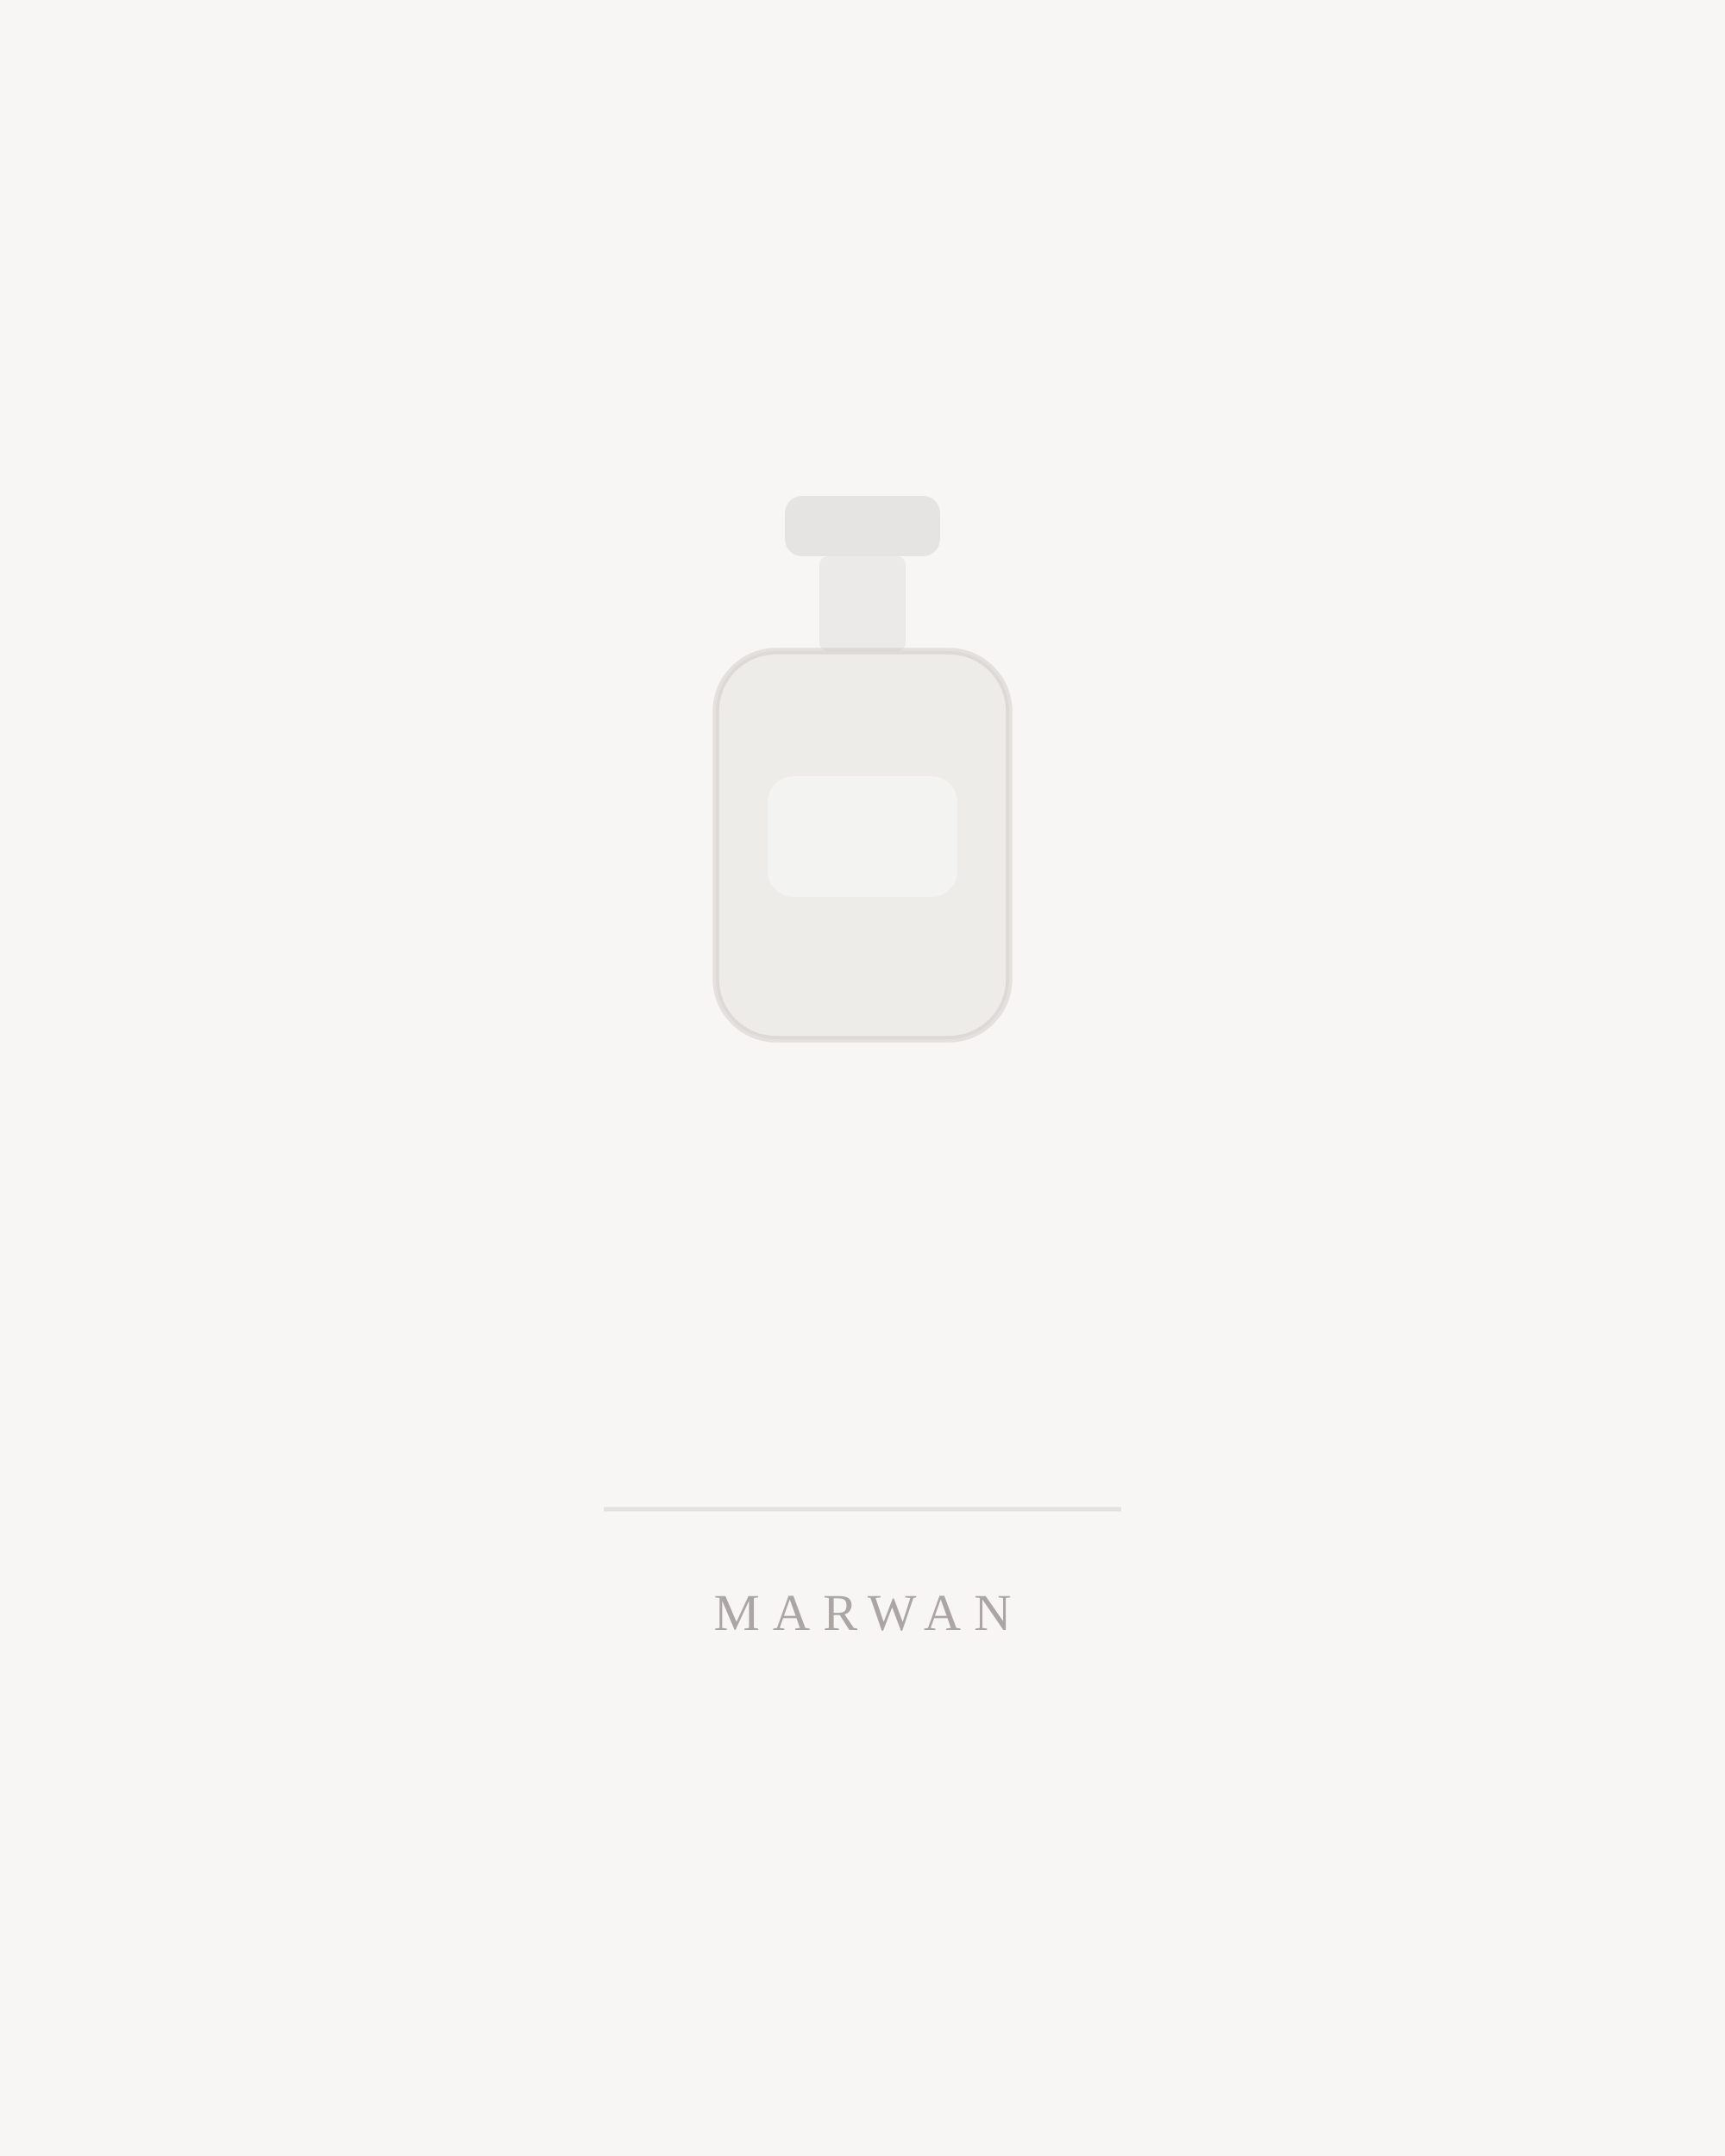
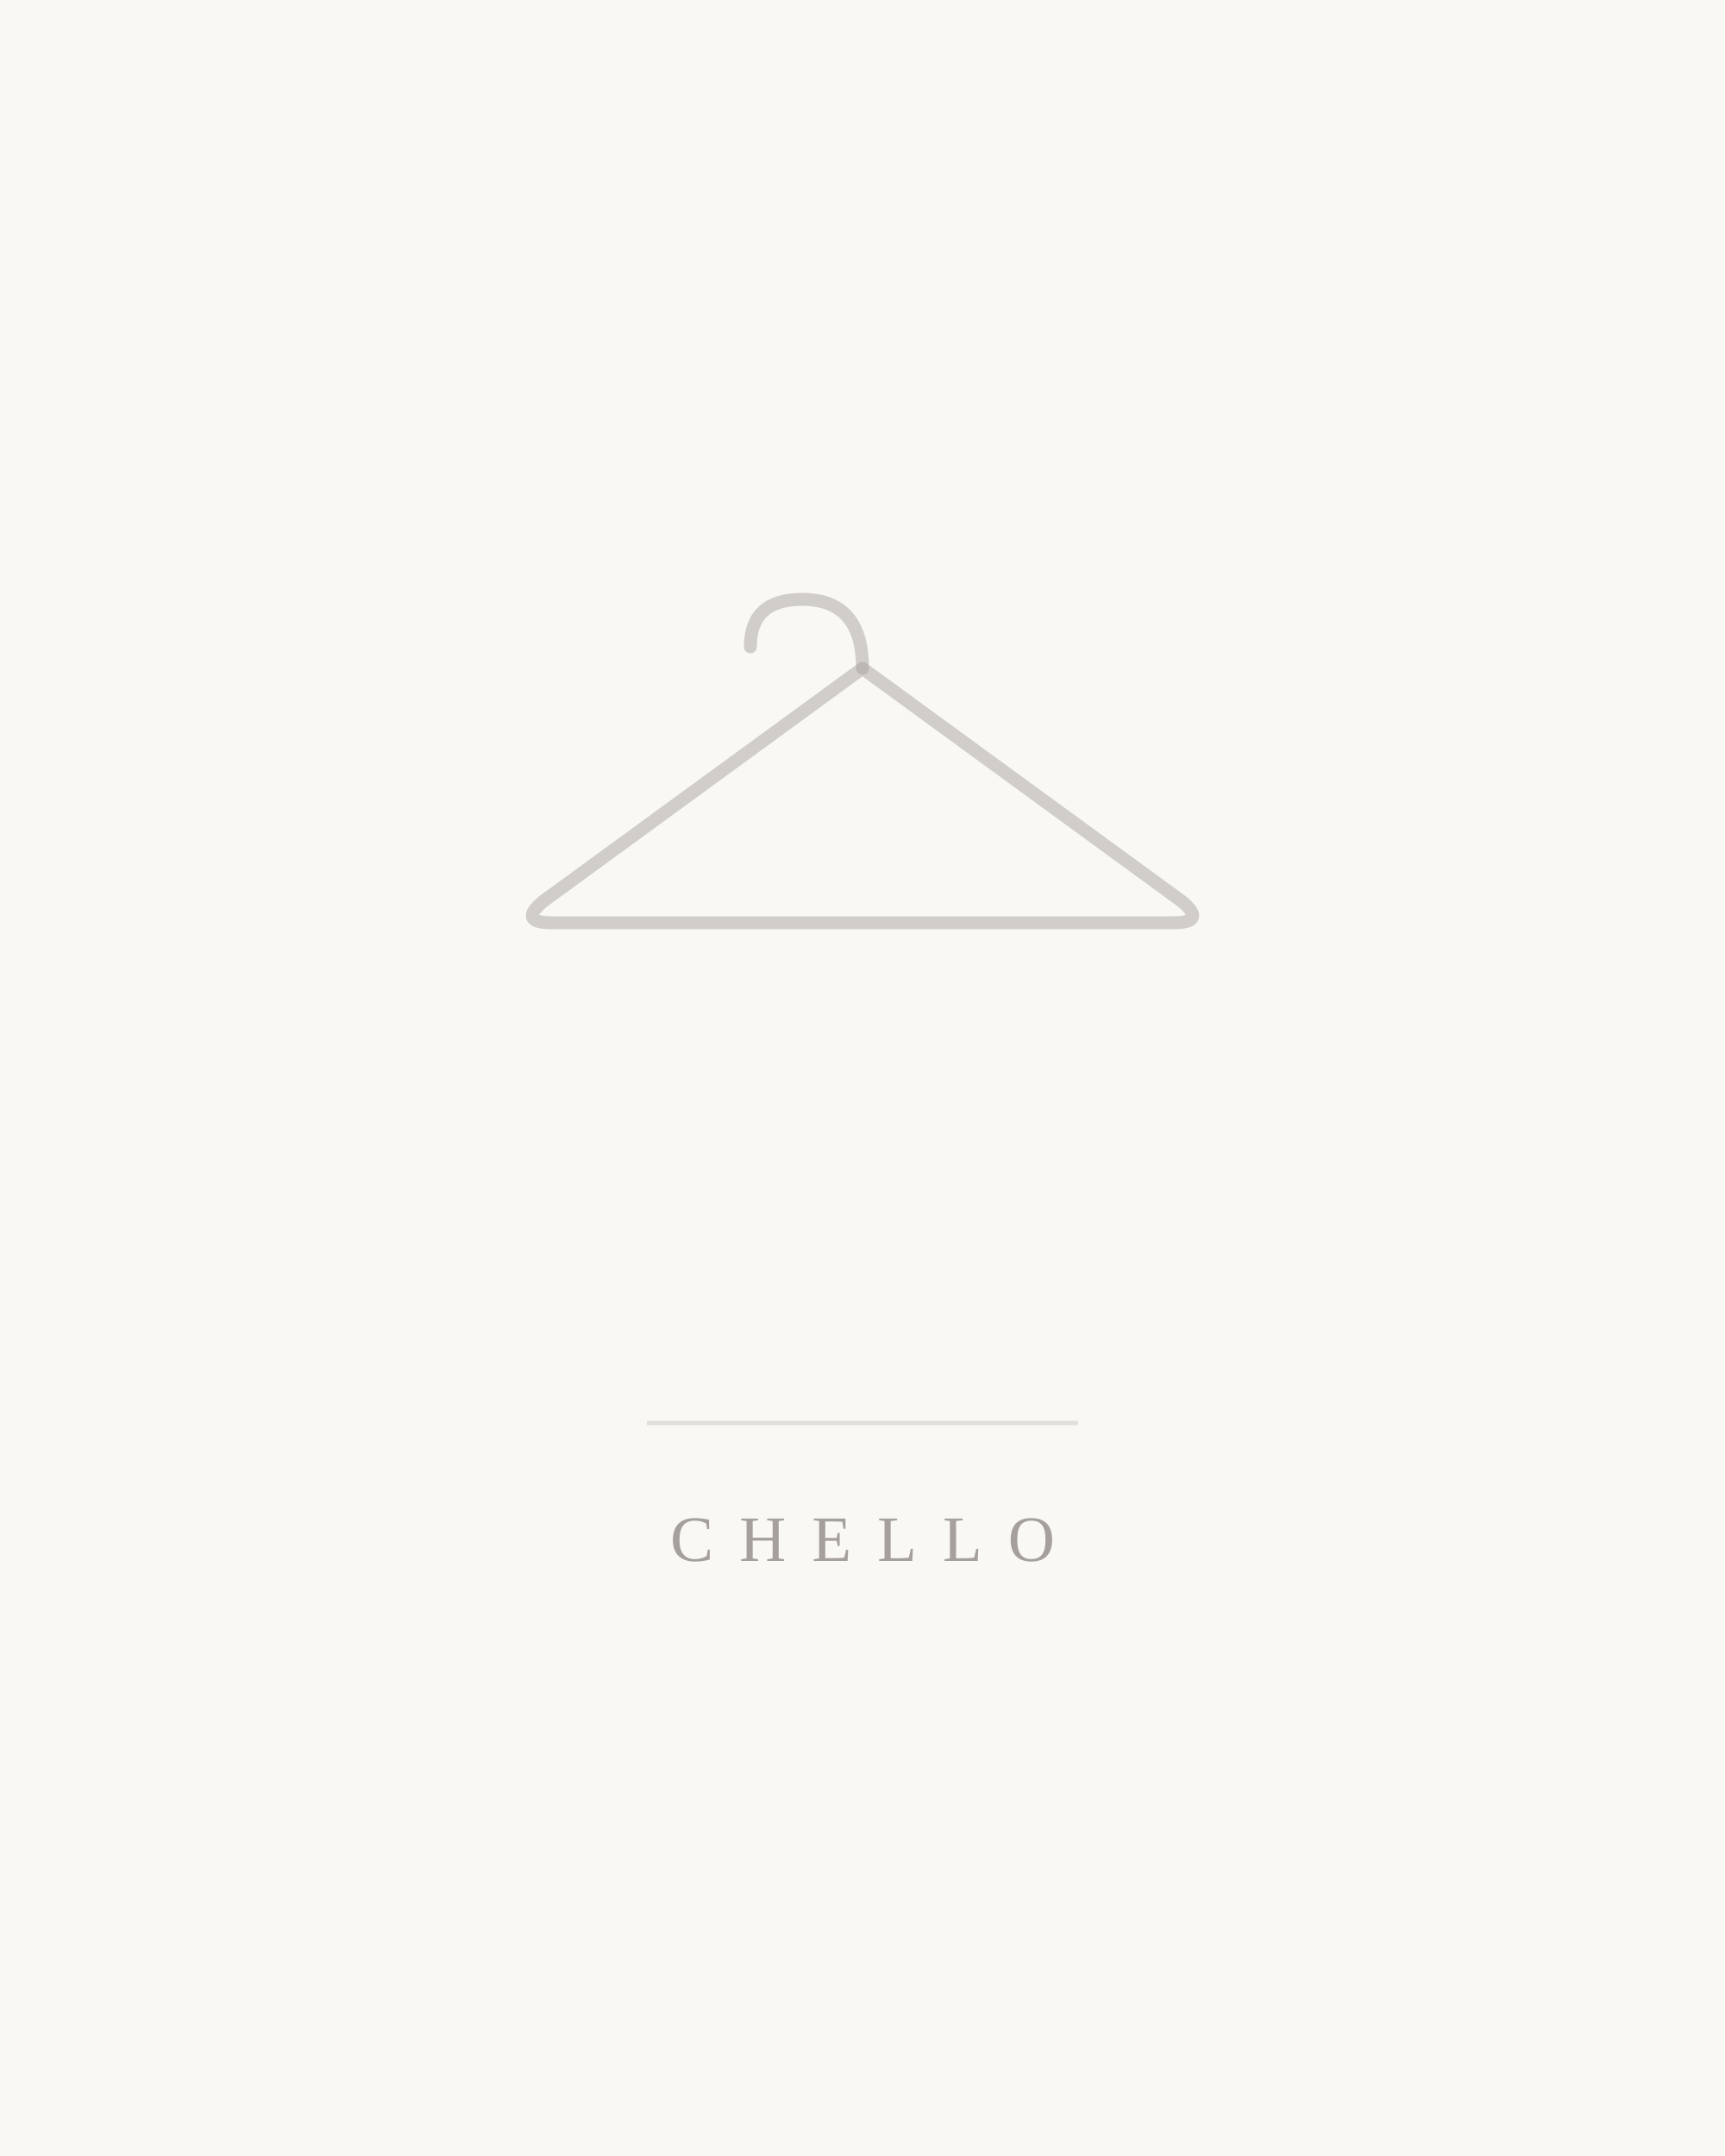
<svg xmlns="http://www.w3.org/2000/svg" viewBox="0 0 400 500" width="400" height="500">
-   <rect width="400" height="500" fill="#f7f6f4" />
-   <g transform="translate(200, 210)">
-     <rect x="-18" y="-95" width="36" height="14" rx="4" fill="#d6d3d1" fill-opacity="0.5" />
-     <rect x="-10" y="-81" width="20" height="22" rx="2" fill="#d6d3d1" fill-opacity="0.35" />
-     <rect x="-34" y="-59" width="68" height="90" rx="14" fill="#d6d3d1" fill-opacity="0.3" />
-     <rect x="-34" y="-59" width="68" height="90" rx="14" fill="none" stroke="#a8a29e" stroke-width="1.5" stroke-opacity="0.25" />
-     <rect x="-22" y="-30" width="44" height="28" rx="6" fill="#ffffff" fill-opacity="0.35" />
+   <rect width="400" height="500" fill="#faf8f4" />
+   <g transform="translate(200, 215)" fill="none" stroke="#a8a29e" stroke-opacity="0.5" stroke-width="3" stroke-linecap="round" stroke-linejoin="round">
+     <path d="M0 -60 q0 -16 -14 -16 q-12 0 -12 11" />
+     <path d="M0 -60 L-74 -6 q-6 5 2 5 L72 -1 q8 0 2 -5 Z" />
  </g>
-   <line x1="140" y1="350" x2="260" y2="350" stroke="#d6d3d1" stroke-width="1" stroke-opacity="0.6" />
-   <text x="200" y="378" font-family="Georgia, 'Times New Roman', serif" font-size="12" fill="#78716c" fill-opacity="0.6" text-anchor="middle" letter-spacing="3">
-     MARWAN
+   <line x1="150" y1="330" x2="250" y2="330" stroke="#d6d3d1" stroke-width="1" stroke-opacity="0.7" />
+   <text x="200" y="362" font-family="Georgia, 'Times New Roman', serif" font-size="15" fill="#78716c" fill-opacity="0.65" text-anchor="middle" letter-spacing="6">
+     CHELLO
  </text>
</svg>
